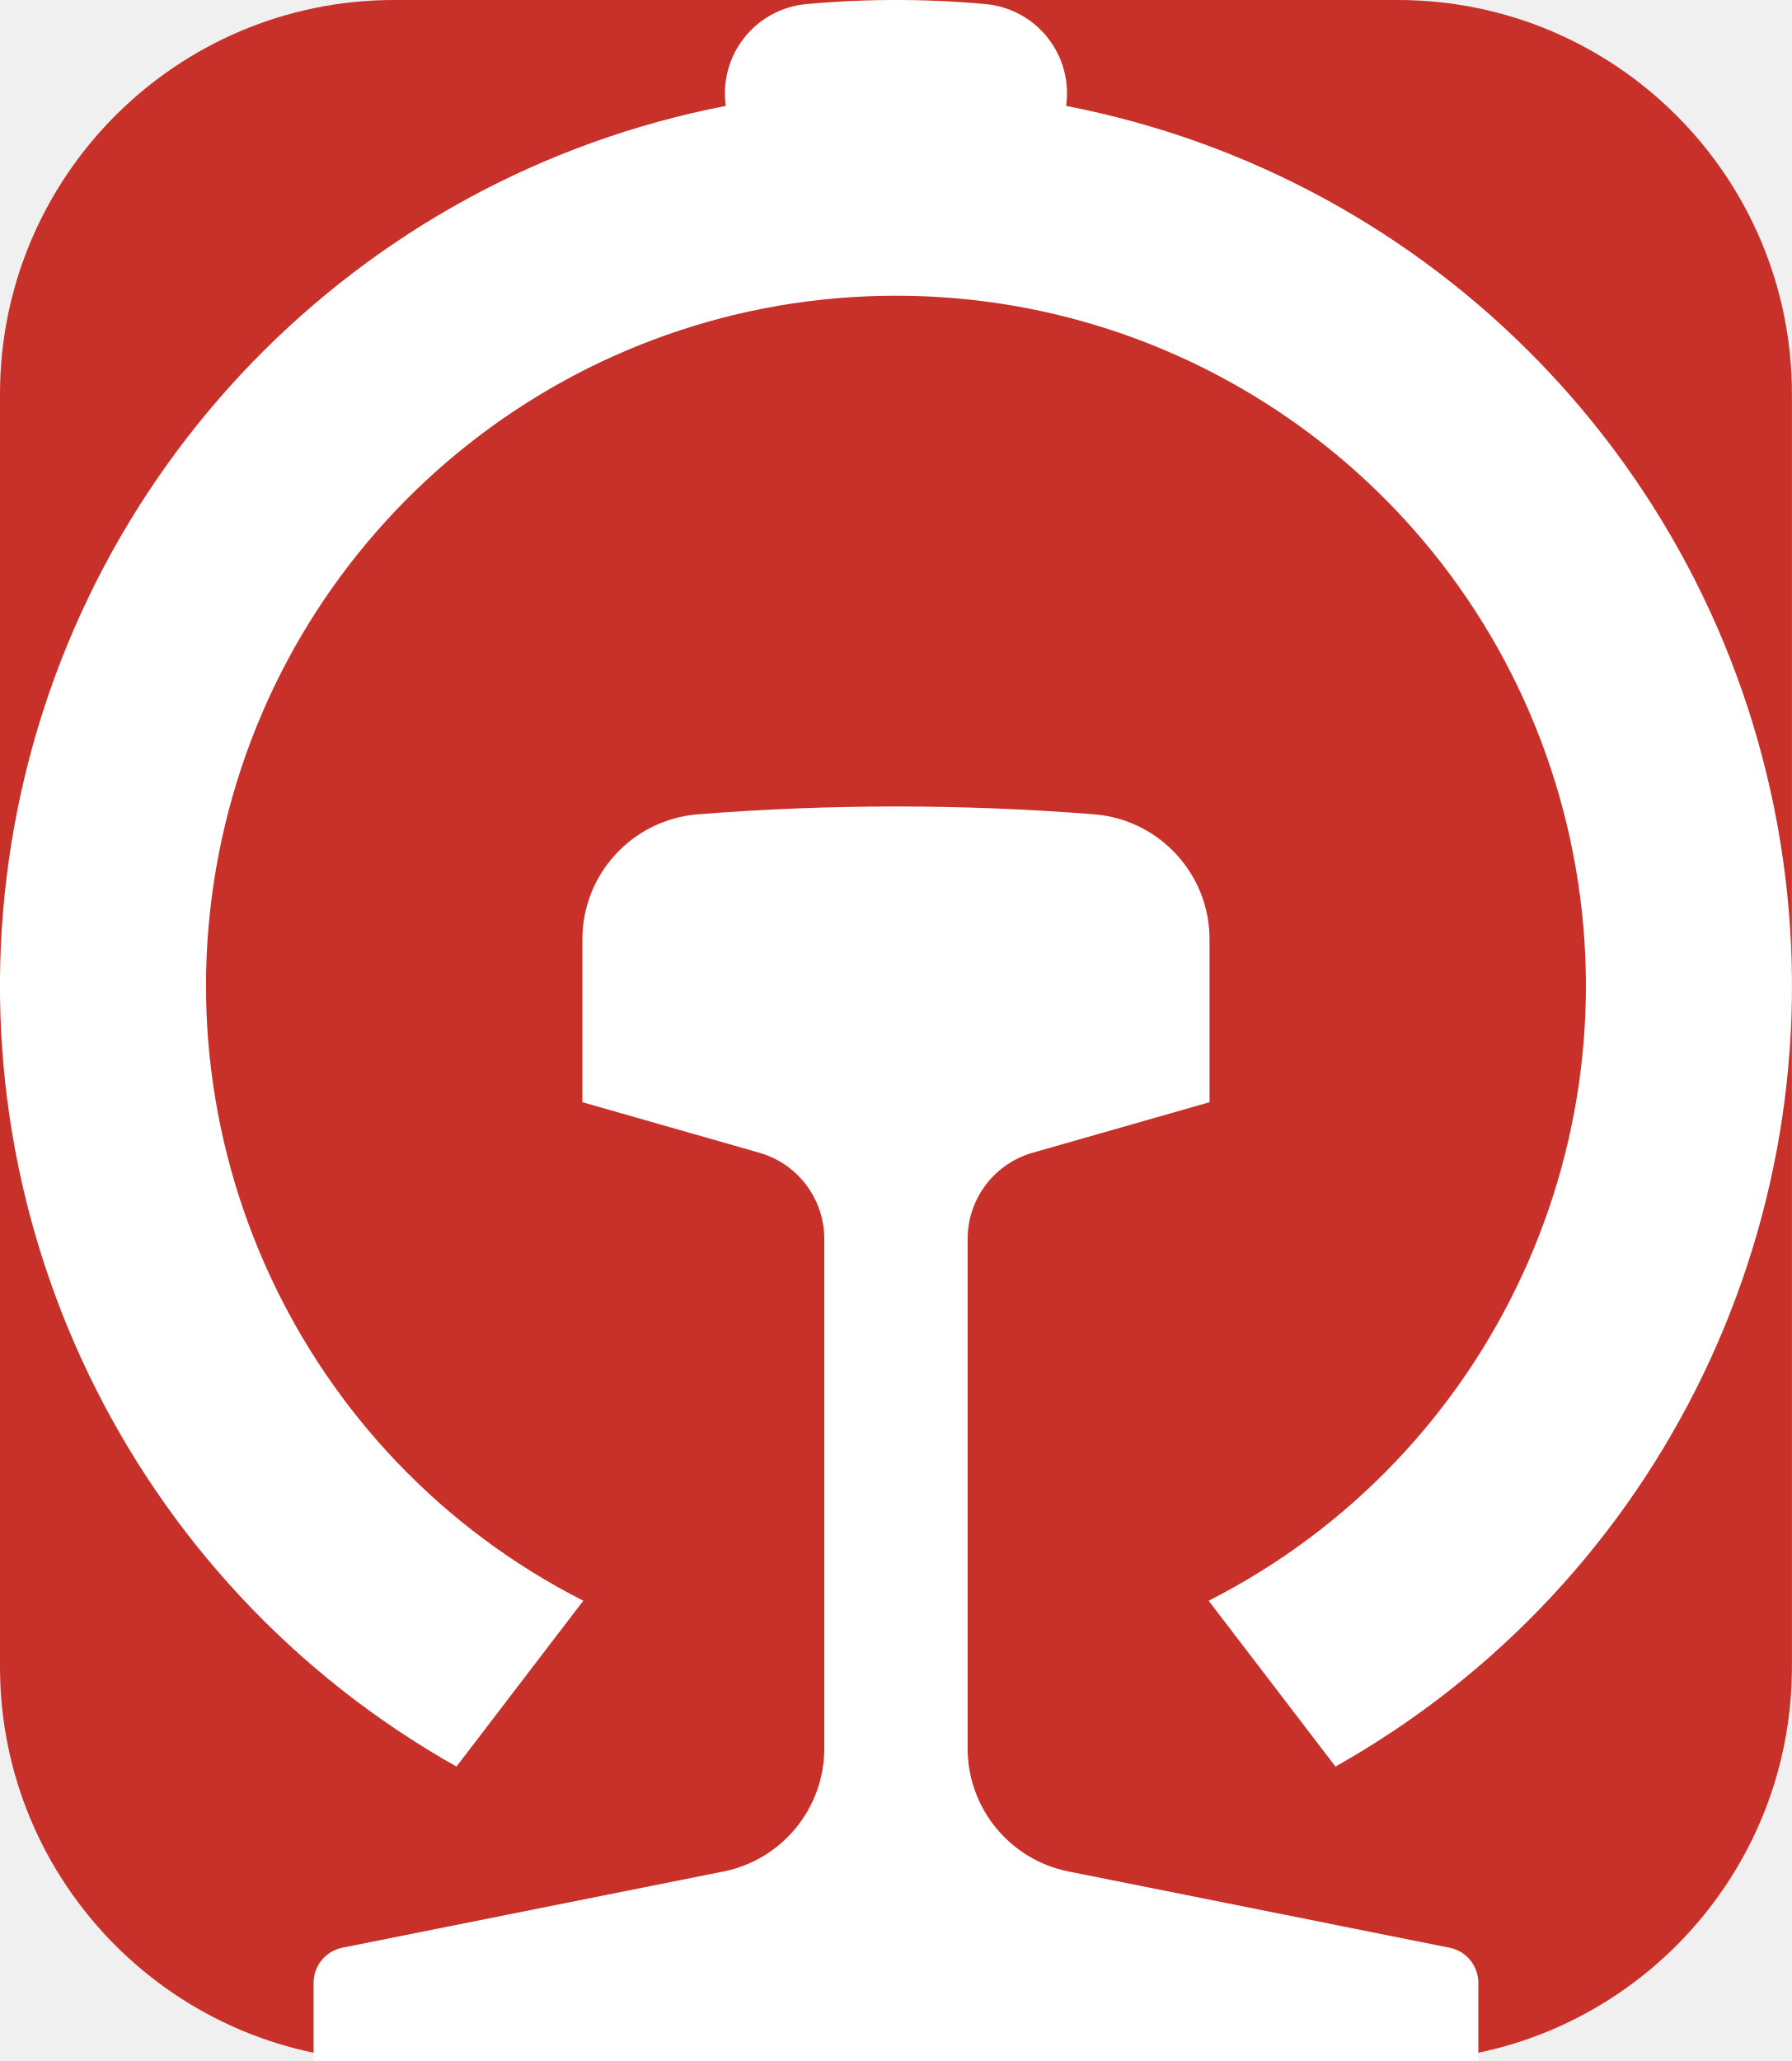
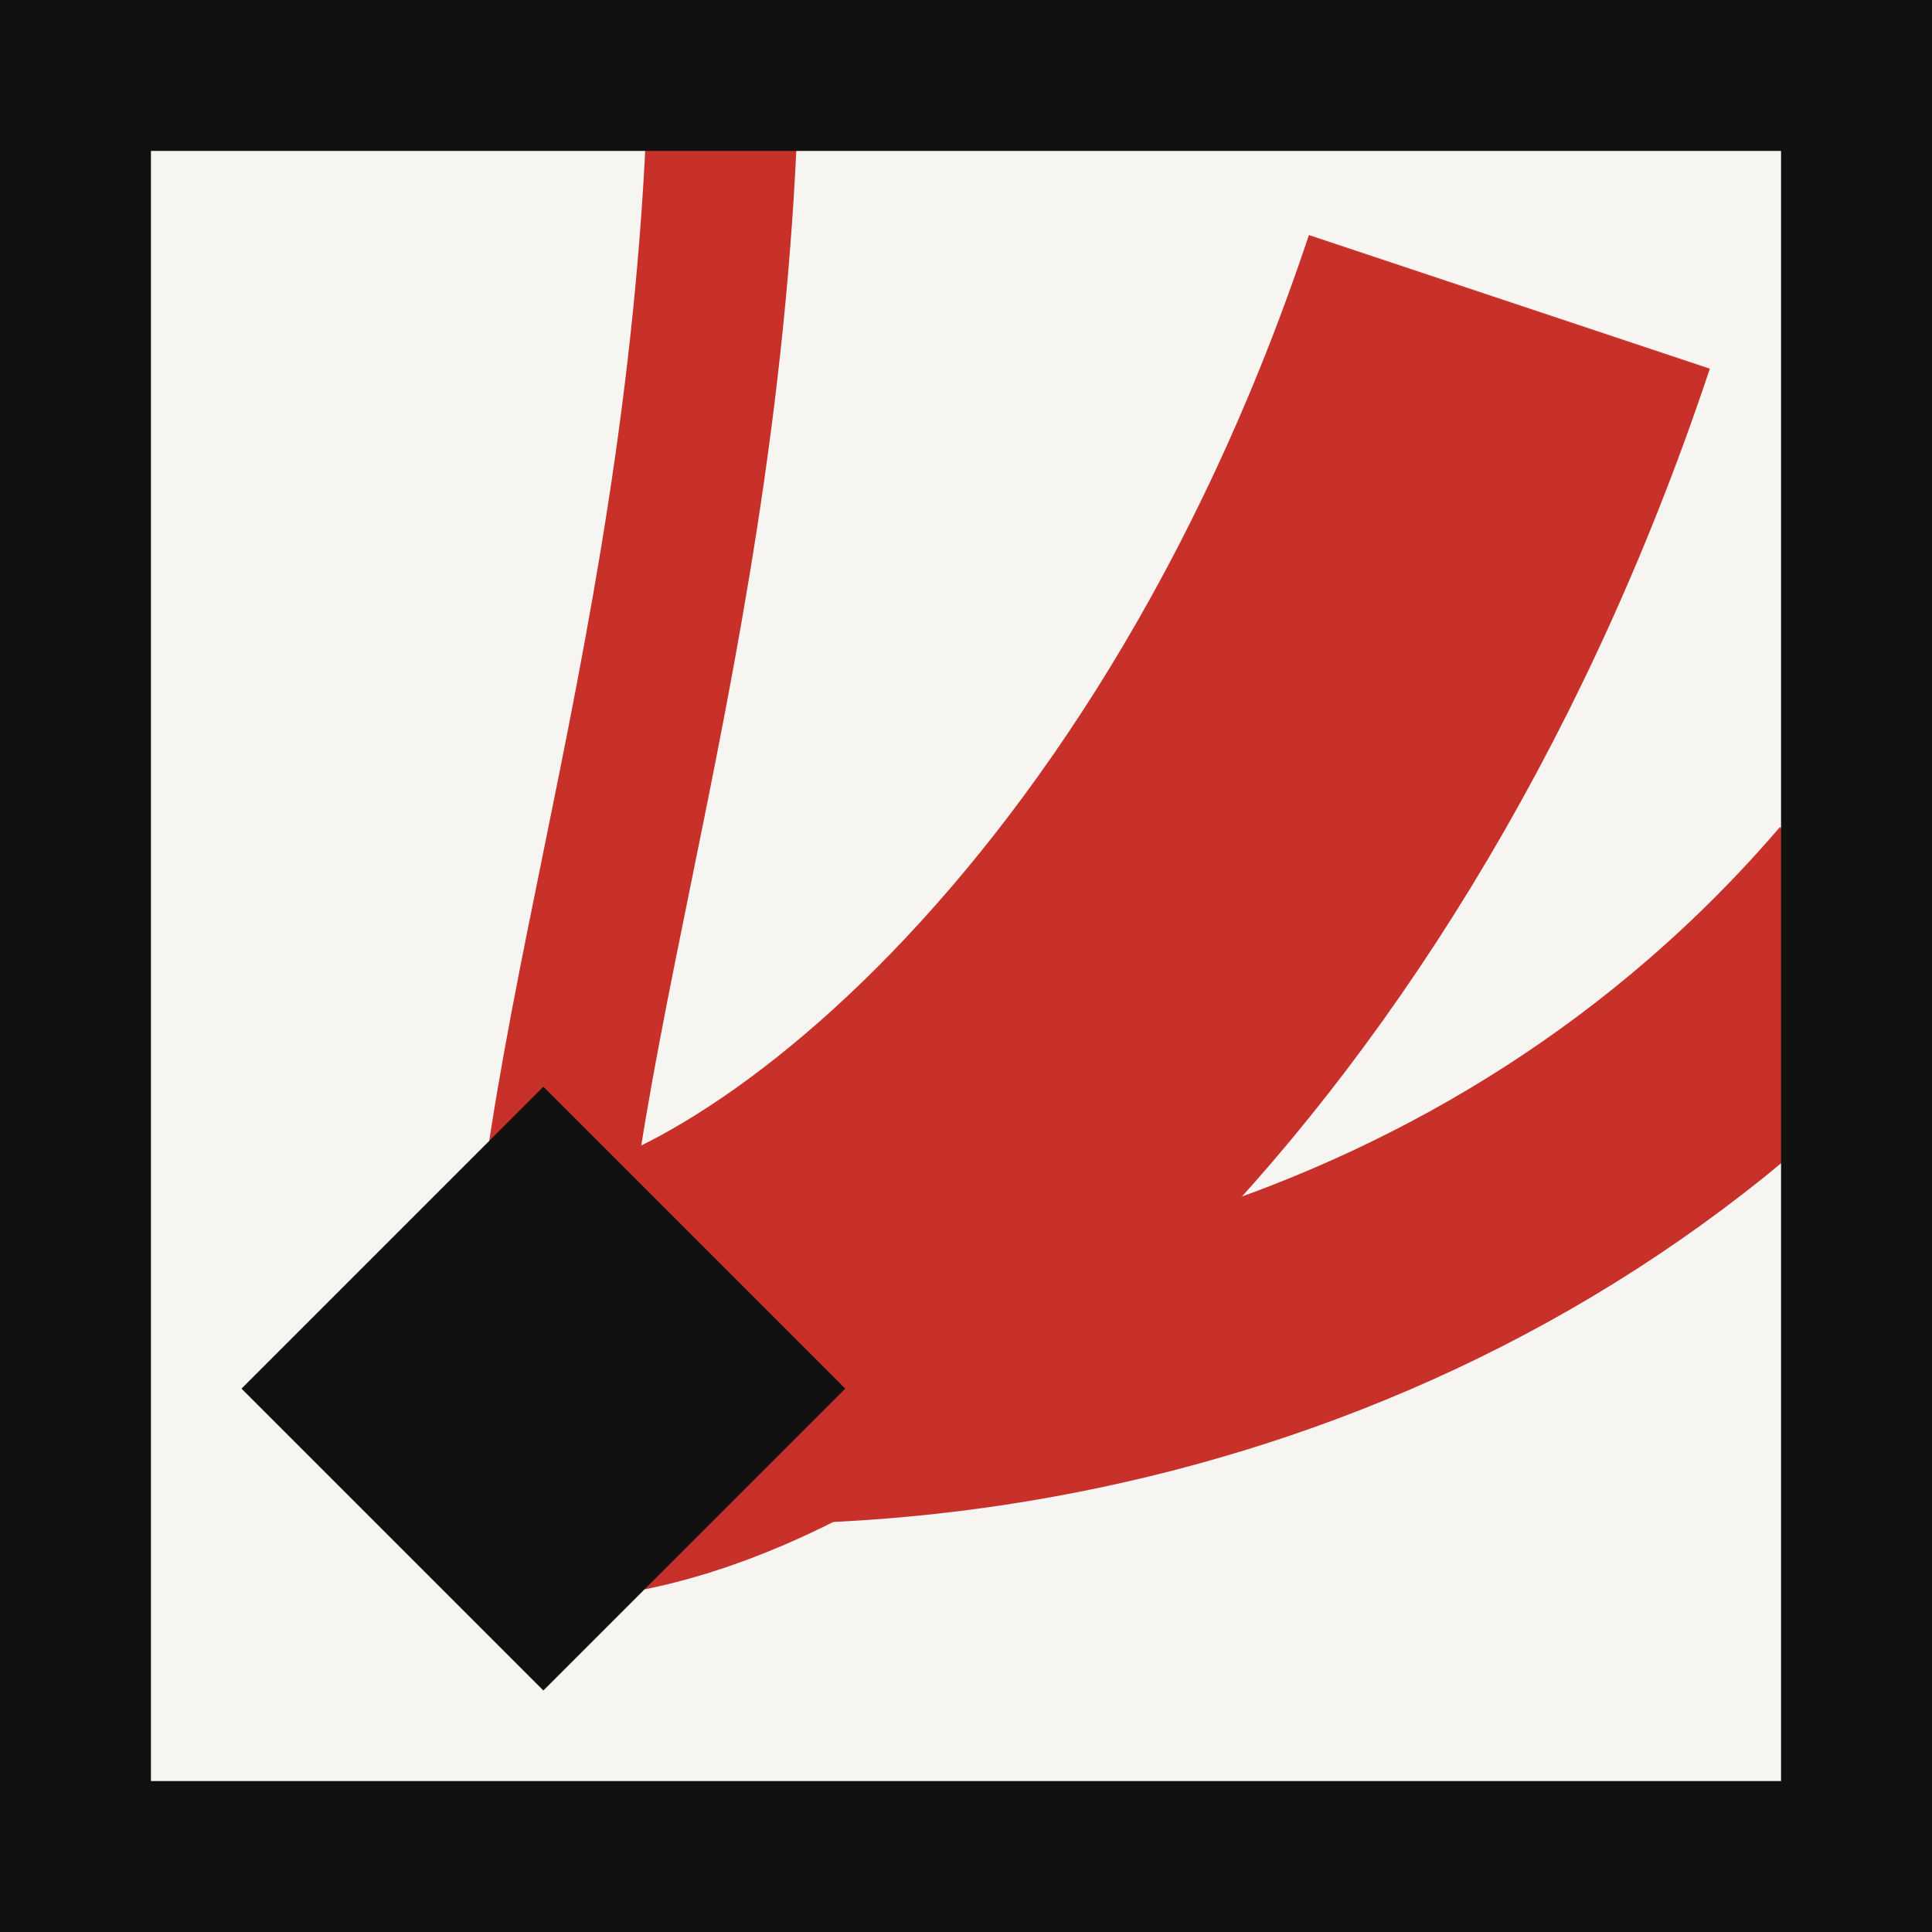
- <svg xmlns="http://www.w3.org/2000/svg" viewBox="-100 -110 200 230">
-   <rect x="-100" y="-110" width="200" height="230" rx="44" fill="#C8302A" />
-   <path d="M34.899 68.637a77 77 0 1 0-69.798 0l-14.152 18.506A100 100 0 0 1-18.992-98.18 10 10 0 0 1-10-109.545a110 110 0 0 1 20 0 10 10 0 0 1 8.992 11.364 100 100 0 0 1 30.059 185.324zm26.885 38.72A4 4 0 0 1 65 111.279V120H-65v-8.721a4 4 0 0 1 3.216-3.922l42.53-8.506A14 14 0 0 0-8 85.123V28.257a10 10 0 0 0-7.253-9.615L-35 13V-5.17A14 14 0 0 1-22.105-19.126a280 280 0 0 1 44.211 0A14 14 0 0 1 35-5.17V13l-19.747 5.642A10 10 0 0 0 8 28.257v56.865a14 14 0 0 0 11.254 13.728z" fill="#FFFFFF" />
+ <svg xmlns="http://www.w3.org/2000/svg" viewBox="0 0 32 32">
+   <rect width="32" height="32" fill="#F6F5F1" />
+   <g fill="none" stroke="#C8302A">
+     <path d="M9 23C13 23 21 17 25 5" stroke-width="7" />
+     <path d="M9 23C16 24 25 22 31 15" stroke-width="4" />
+     <path d="M9 23C9 17 12 10 12 0" stroke-width="2.5" />
+   </g>
+   <path d="M9 18L14 23L9 28L4 23Z" fill="#111" />
+   <rect x="1.25" y="1.25" width="29.5" height="29.5" fill="none" stroke="#111" stroke-width="2.5" />
</svg>
